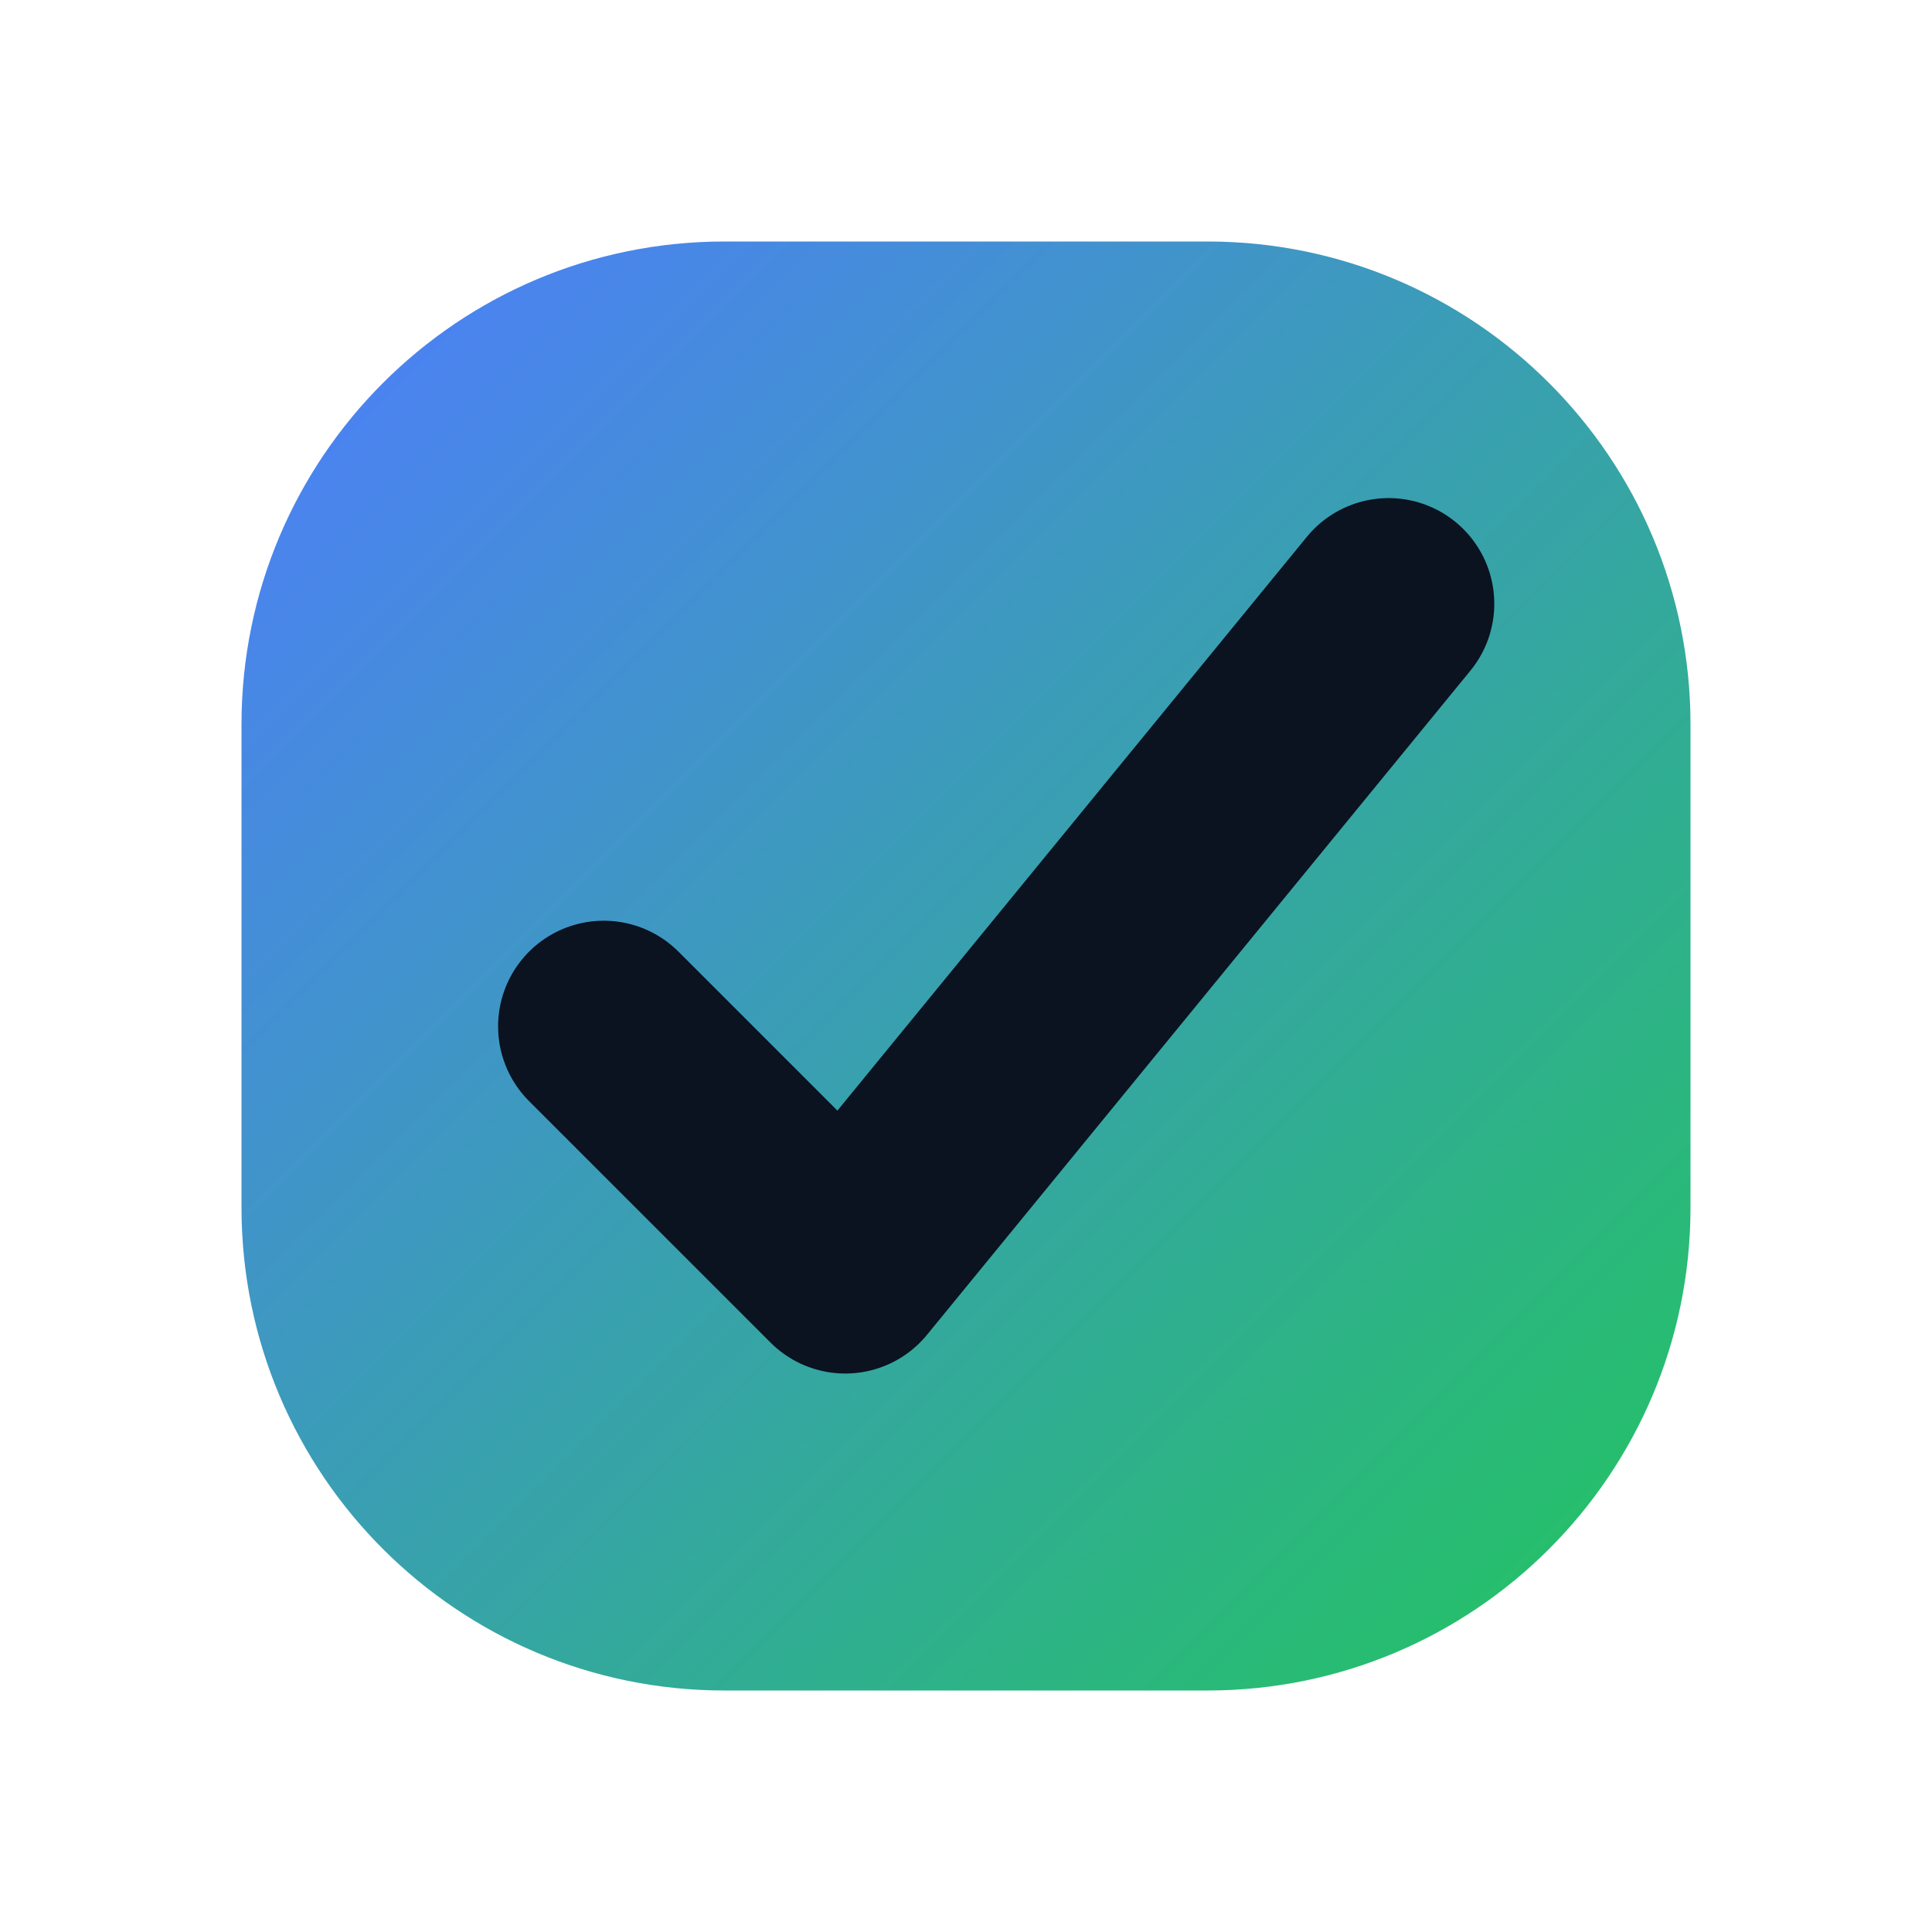
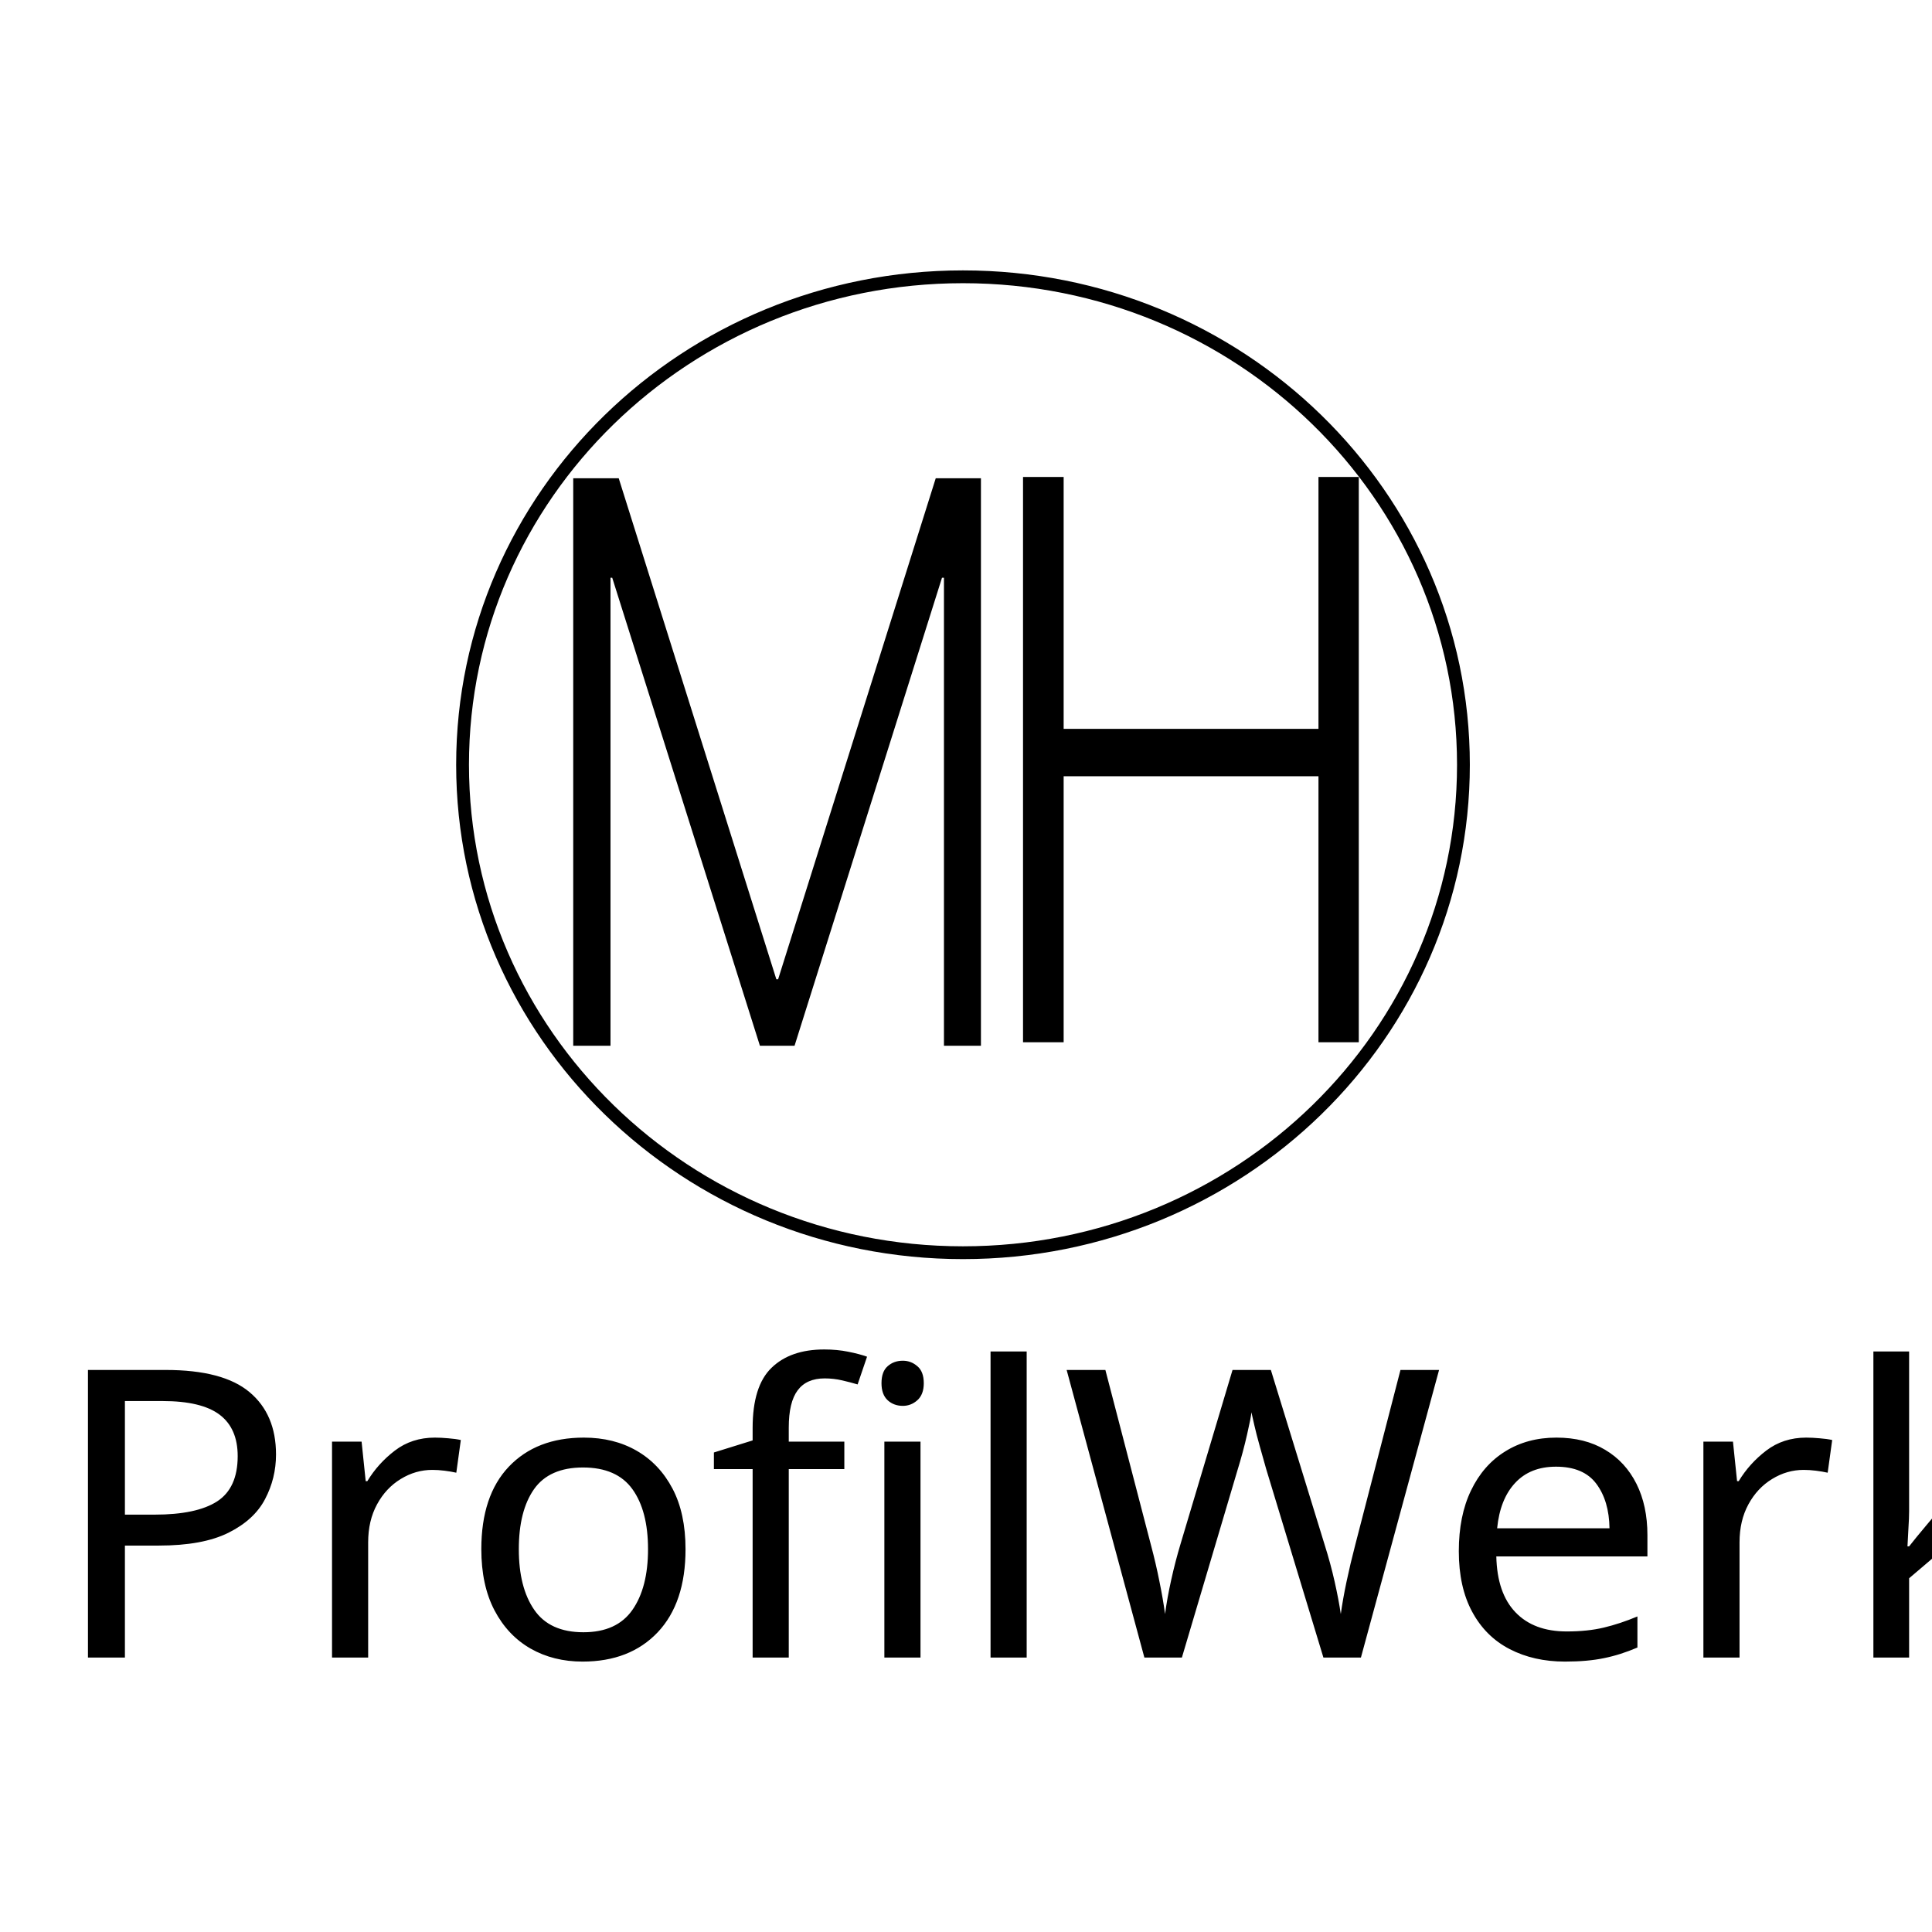
- <svg xmlns="http://www.w3.org/2000/svg" width="64" height="64" viewBox="0 0 64 64">
-   <defs>
-     <linearGradient id="g" x1="0" y1="0" x2="1" y2="1">
-       <stop offset="0" stop-color="#4f7cff" />
-       <stop offset="1" stop-color="#22c55e" />
-     </linearGradient>
-   </defs>
-   <rect x="8" y="8" width="48" height="48" rx="16" fill="url(#g)" />
-   <path d="M20 34l8 8 18-22" fill="none" stroke="#0b1220" stroke-width="7" stroke-linecap="round" stroke-linejoin="round" />
+ <svg xmlns="http://www.w3.org/2000/svg" width="222.94mm" height="222.94mm" viewBox="0 0 222.94 222.94" version="1.1" id="svg1">
+   <defs id="defs1" />
+   <g id="layer1" transform="translate(5.813752,-20.40755)">
+     <ellipse style="fill:#f8f8f8;fill-opacity:0;fill-rule:evenodd;stroke:#000000;stroke-width:1.478;stroke-linecap:square;stroke-linejoin:bevel;stroke-miterlimit:134.4;stroke-dasharray:none;stroke-opacity:1;paint-order:stroke fill markers" id="path1" cx="105.31" cy="108.655" rx="57.747" ry="56.307" />
+     <text xml:space="preserve" style="font-style:normal;font-variant:normal;font-weight:300;font-stretch:normal;font-size:46.985px;font-family:Rubik;-inkscape-font-specification:'Rubik, Light';font-variant-ligatures:normal;font-variant-caps:normal;font-variant-numeric:normal;font-variant-east-asian:normal;writing-mode:lr-tb;direction:ltr;opacity:1;fill:#000000;fill-opacity:1;stroke:#2c2c2c;stroke-width:0;stroke-linecap:square;stroke-linejoin:bevel;stroke-miterlimit:134.4;stroke-dasharray:none;stroke-dashoffset:0;stroke-opacity:1;paint-order:stroke fill markers" x="-0.275" y="213.97" id="text2" transform="scale(1.010812,0.9893034)">
+       <tspan id="tspan2" style="stroke-width:0" x="-0.275" y="213.97">ProfilWerk</tspan>
+     </text>
+     <path id="text11" style="font-size:80.803px;font-family:'System Font';-inkscape-font-specification:'System Font, @opsz=96,wght=270';font-variation-settings:'opsz' 96, 'wght' 270;display:inline;stroke:#000000;stroke-width:0;stroke-linecap:square;stroke-linejoin:bevel;stroke-miterlimit:4.6;stroke-dasharray:none;stroke-opacity:0;paint-order:stroke fill markers" d="M 60.333,141.081 V 75.597 h 5.25 l 18.189,57.815 h 0.203 L 102.164,75.597 h 5.216 v 65.484 h -4.268 V 87.078 h -2.168 l 5.115,-10.075 -20.187,64.078 h -3.997 l -20.221,-64.078 5.148,10.075 h -2.168 v 54.003 z m 51.904,-0.405 V 75.447 h 4.687 v 29.066 h 29.405 V 75.447 h 4.652 v 65.23 h -4.652 v -30.694 h -29.405 v 30.694 z" />
+   </g>
</svg>
